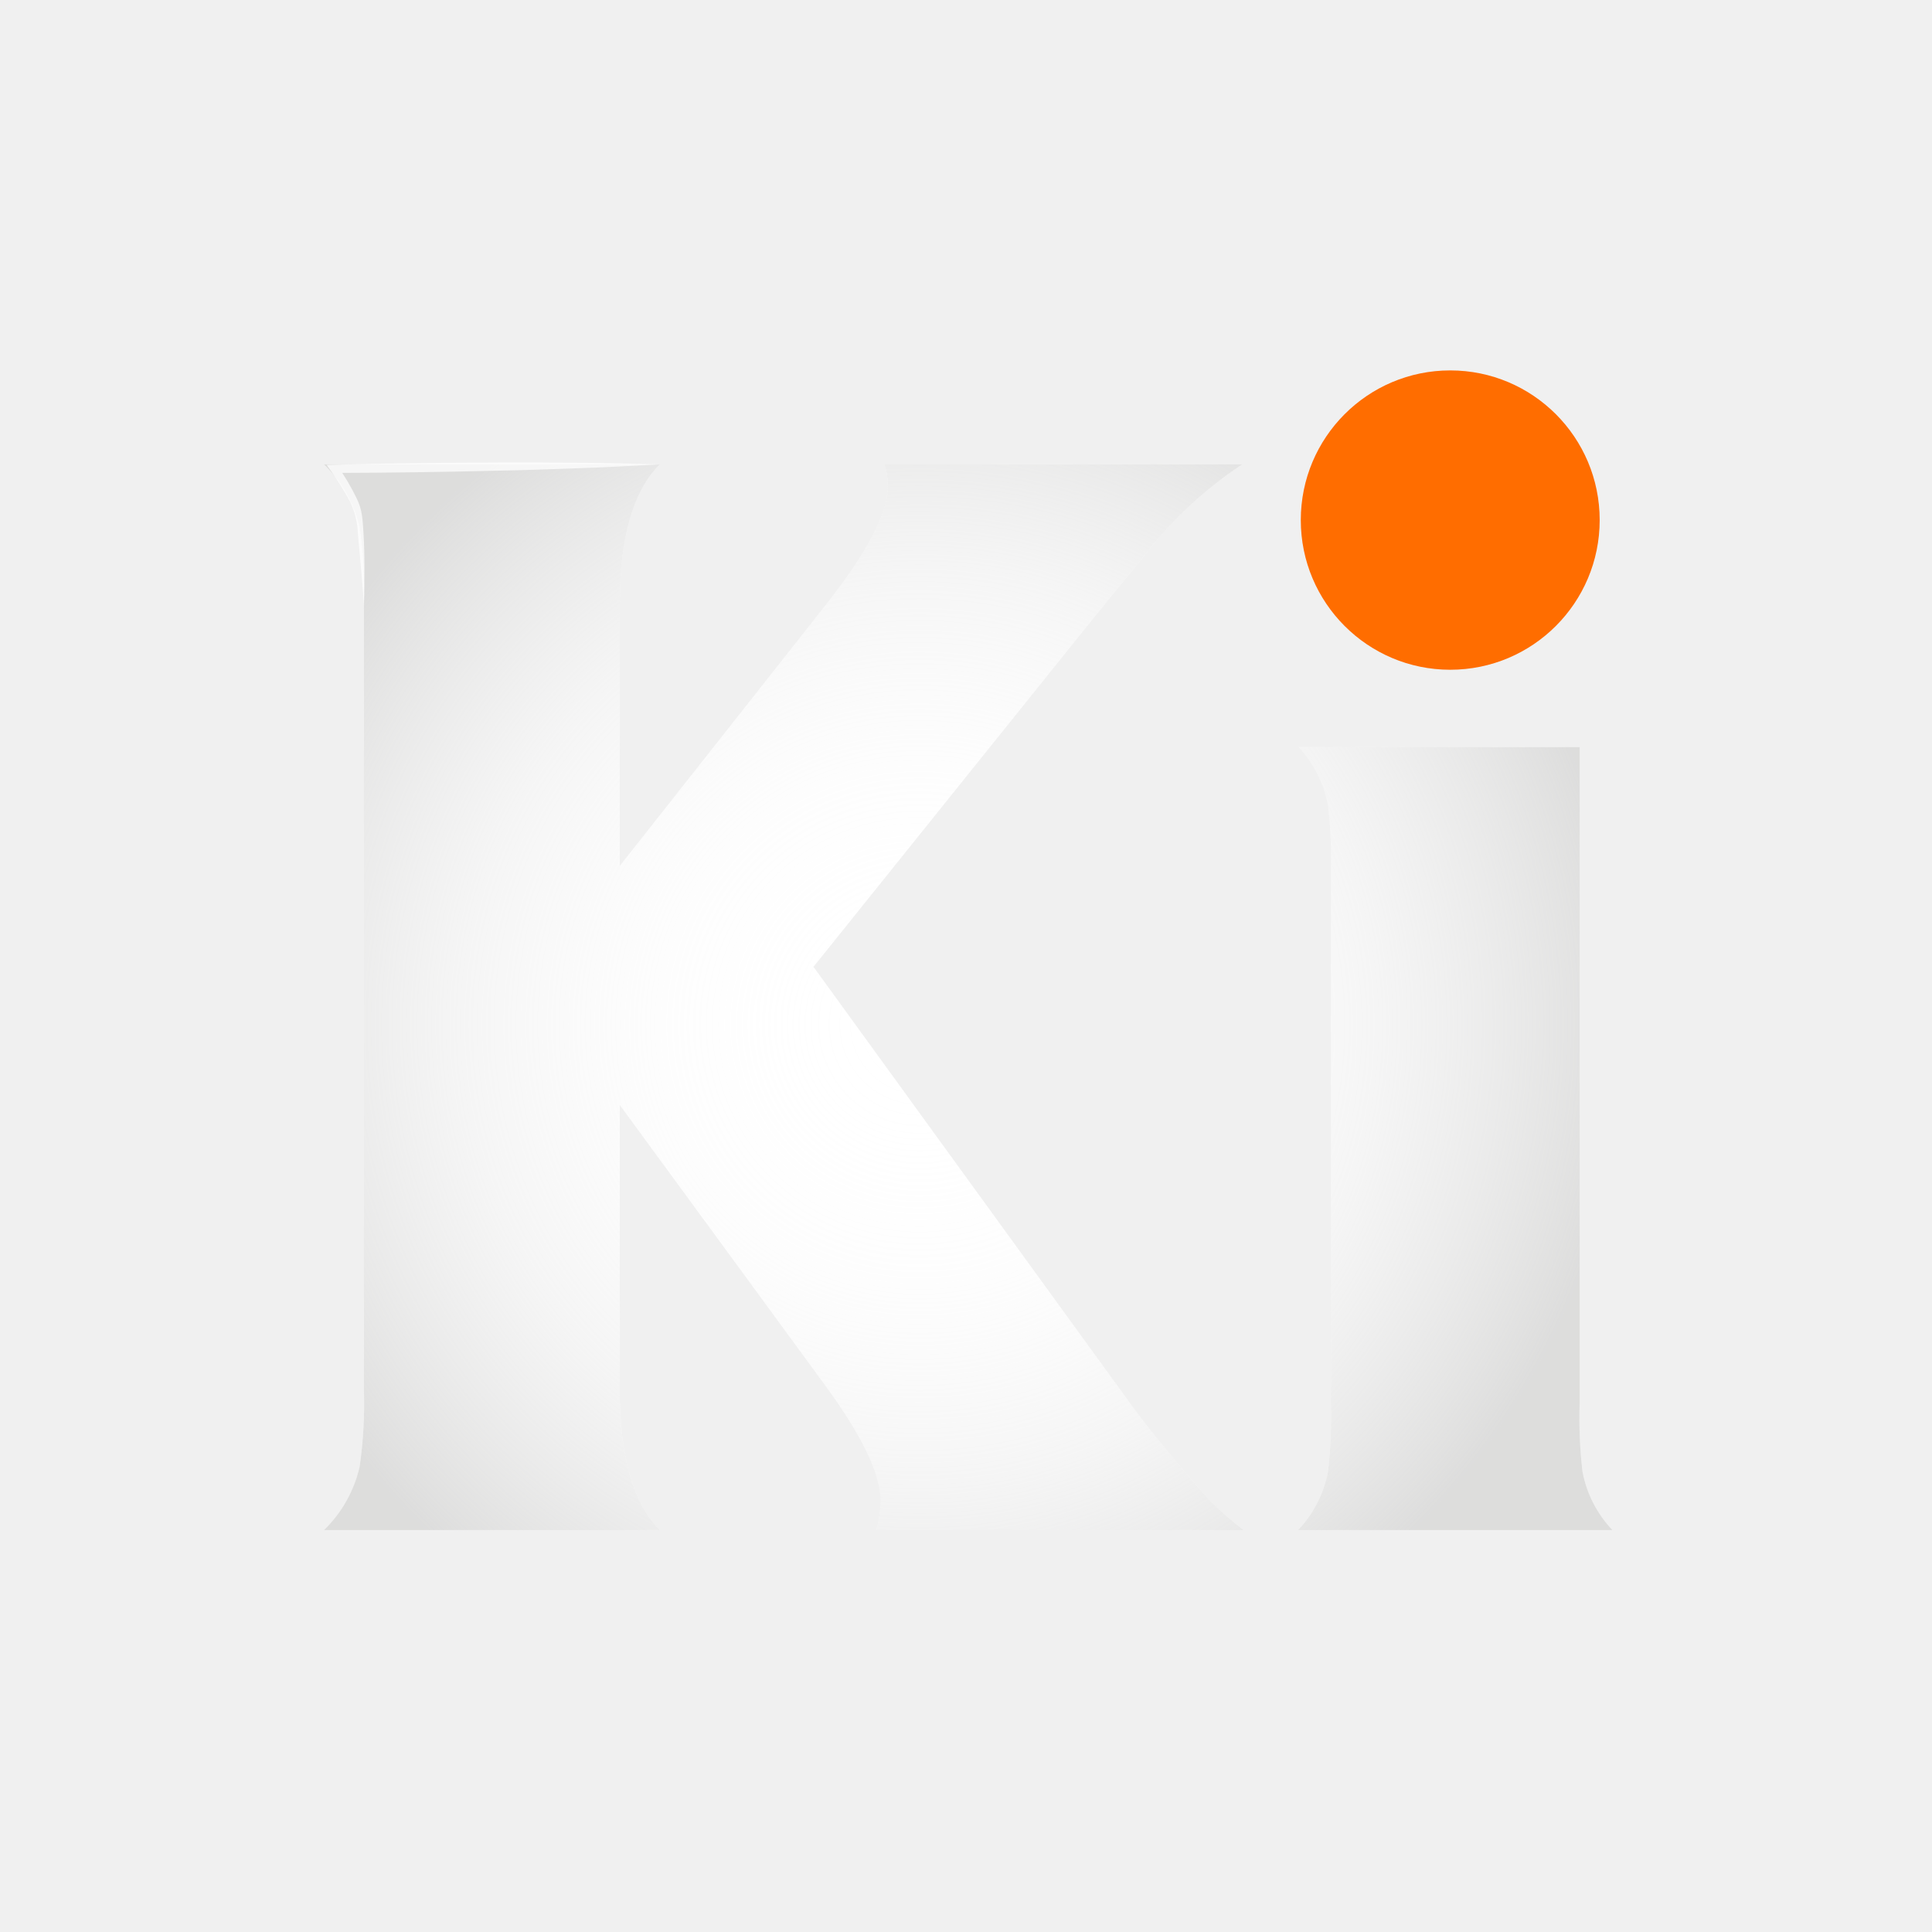
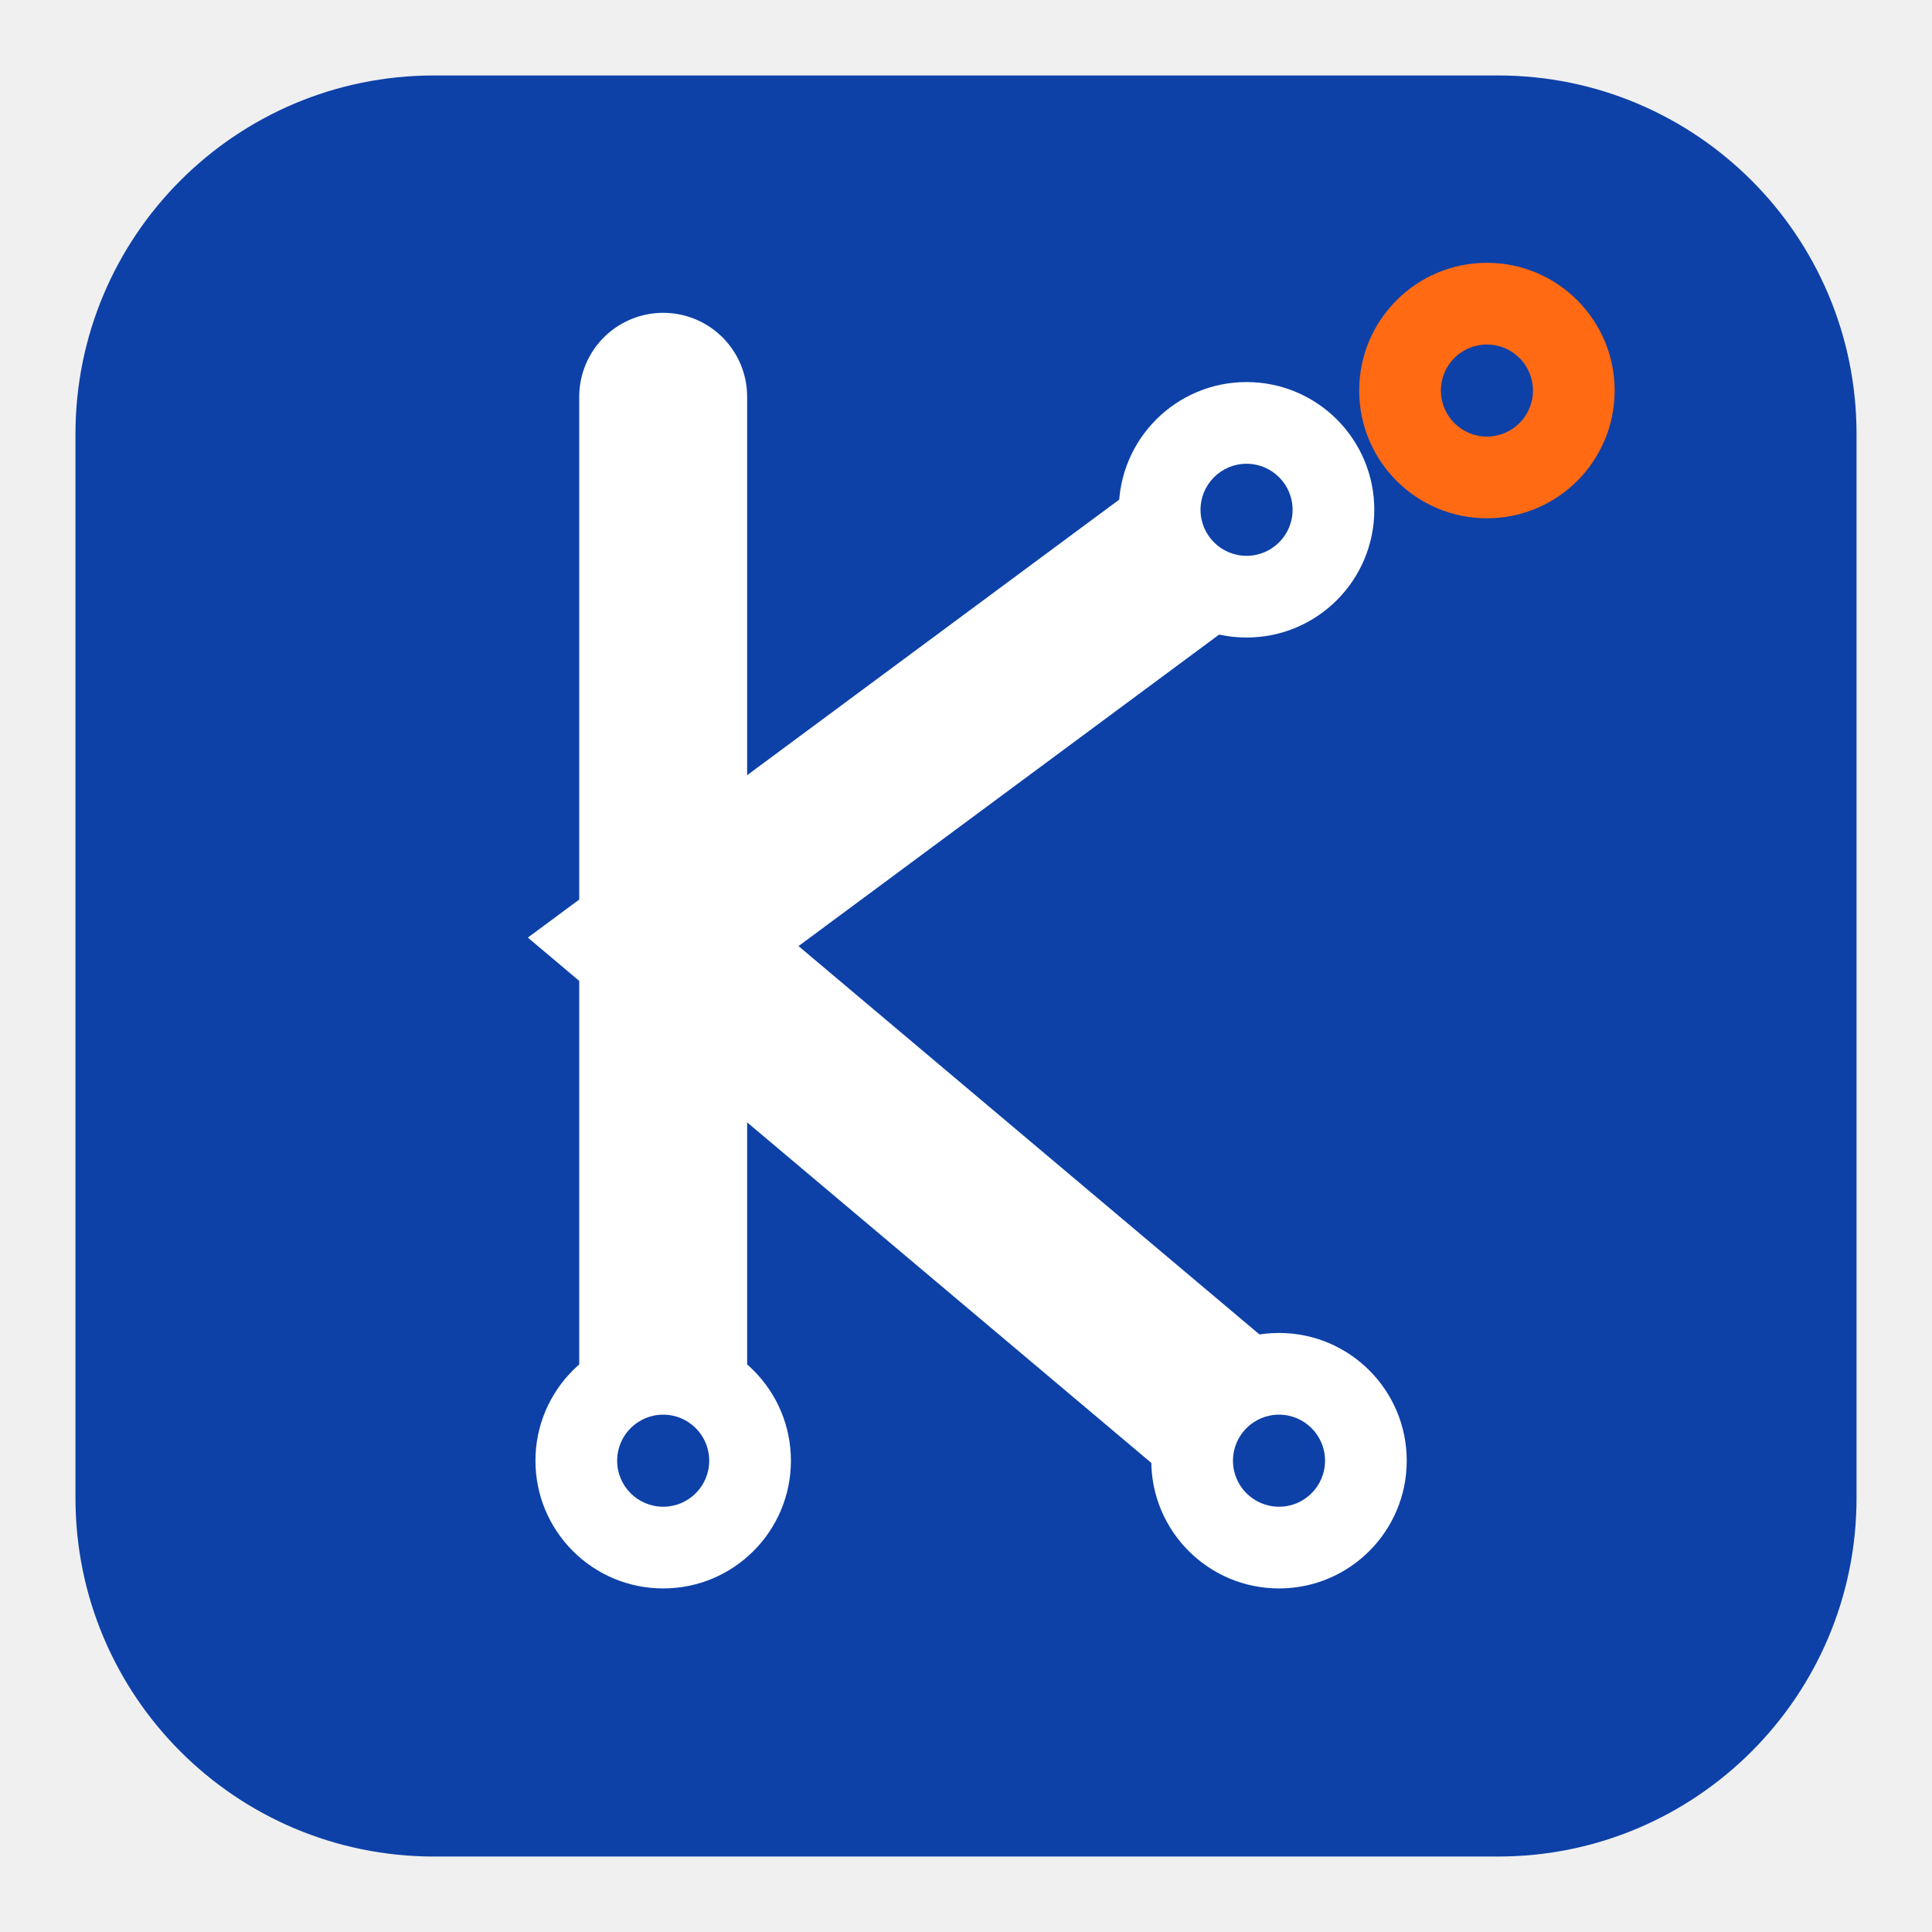
- <svg xmlns="http://www.w3.org/2000/svg" xmlns:xlink="http://www.w3.org/1999/xlink" viewBox="0 0 48 48" version="1.1" id="svg5496" width="48" height="48">
-   <defs id="defs5435">
-     <style id="style5390">.cls-1{fill:none;}.cls-2{isolation:isolate;}.cls-15,.cls-3{mix-blend-mode:overlay;}.cls-4{clip-path:url(#clip-path);}.cls-16,.cls-5{opacity:0.75;}.cls-5,.cls-7{mix-blend-mode:multiply;}.cls-6{clip-path:url(#clip-path-2);}.cls-7{opacity:0.6;}.cls-8{fill:url(#Безымянный_градиент_10);}.cls-9{mix-blend-mode:saturation;fill:url(#Безымянный_градиент_28);}.cls-10{clip-path:url(#clip-path-3);}.cls-11,.cls-16{fill:#fff;}.cls-12{fill:url(#Безымянный_градиент_114);}.cls-13{fill:url(#Безымянный_градиент_104);}.cls-14{fill:#ff6d00;}.cls-15{opacity:0.5;}</style>
-     <clipPath id="clip-path">
-       <rect class="cls-1" y="123.323" width="94" height="94" rx="20.889" id="rect5392" x="0" />
-     </clipPath>
-     <clipPath id="clip-path-2">
-       <rect class="cls-1" x="119.625" width="100" height="100" rx="22.222" id="rect5395" y="0" />
-     </clipPath>
-     <linearGradient id="Безымянный_градиент_10" x1="50.009" x2="50.009" y2="100" gradientUnits="userSpaceOnUse" gradientTransform="matrix(1.00684,0,0,1.008365,-0.445461,2.650611)">
-       <stop offset="0" stop-color="#2b4bb7" id="stop5398" />
-       <stop offset="1" stop-color="#2b2fb7" id="stop5400" />
-     </linearGradient>
-     <radialGradient id="Безымянный_градиент_28" cx="50.009" cy="23.272" r="28.023" gradientTransform="matrix(0,-1.008365,1.795196,0,8.128387,76.54447)" gradientUnits="userSpaceOnUse">
-       <stop offset="0" stop-color="#2b4bed" id="stop5403" />
-       <stop offset="1" stop-color="#2b2fb7" id="stop5405" />
-     </radialGradient>
-     <clipPath id="clip-path-3">
-       <rect class="cls-1" x="0.009" width="100" height="100" rx="22.222" id="rect5408" y="0" />
-     </clipPath>
-     <radialGradient id="Безымянный_градиент_114" cx="47.361" cy="53.197" r="38.302" gradientUnits="userSpaceOnUse">
-       <stop offset="0.001" stop-color="#fff" stop-opacity="0" id="stop5411" />
-       <stop offset="0.148" stop-color="#fbfbfb" stop-opacity="0.039" id="stop5413" />
-       <stop offset="0.372" stop-color="#f1f1f1" stop-opacity="0.146" id="stop5415" />
-       <stop offset="0.647" stop-color="#e0e0e0" stop-opacity="0.322" id="stop5417" />
-       <stop offset="0.958" stop-color="#c9c9c8" stop-opacity="0.564" id="stop5419" />
-       <stop offset="1" stop-color="#c6c6c5" stop-opacity="0.6" id="stop5421" />
-     </radialGradient>
-     <linearGradient id="Безымянный_градиент_104" x1="76.367" y1="17.957" x2="76.367" y2="33.433" gradientUnits="userSpaceOnUse">
-       <stop offset="0" stop-color="#ff6d00" id="stop5424" />
-       <stop offset="0.352" stop-color="#ff8a33" id="stop5426" />
-       <stop offset="0.844" stop-color="#ff5c00" id="stop5428" />
-       <stop offset="0.969" stop-color="#ff4800" id="stop5430" />
-       <stop offset="1" stop-color="#ff5c00" id="stop5432" />
-     </linearGradient>
-     <radialGradient xlink:href="#Безымянный_градиент_114" id="radialGradient6102" gradientUnits="userSpaceOnUse" cx="47.361" cy="53.197" r="38.302" gradientTransform="matrix(1.00684,0,0,1.008365,-0.445461,2.650611)" />
-     <radialGradient xlink:href="#Безымянный_градиент_114" id="radialGradient6104" gradientUnits="userSpaceOnUse" cx="47.361" cy="53.197" r="38.302" gradientTransform="matrix(1.00684,0,0,1.008365,-0.445461,2.650611)" />
-   </defs>
-   <g class="cls-2" id="g5494" transform="matrix(0.4558059,0,0,0.4558059,1.311513,-0.2008545)" style="stroke-width:2.194">
-     <rect class="cls-8" x="-0.436" width="100.684" height="100.836" rx="22.374" id="rect5459" y="2.651" style="fill:url(#%D0%91%D0%B5%D0%B7%D1%8B%D0%BC%D1%8F%D0%BD%D0%BD%D1%8B%D0%B9_%D0%B3%D1%80%D0%B0%D0%B4%D0%B8%D0%B5%D0%BD%D1%82_10);stroke-width:2.194" />
-     <rect class="cls-9" x="-0.436" width="100.684" height="100.836" rx="22.374" id="rect5461" y="2.651" style="fill:url(#%D0%91%D0%B5%D0%B7%D1%8B%D0%BC%D1%8F%D0%BD%D0%BD%D1%8B%D0%B9_%D0%B3%D1%80%D0%B0%D0%B4%D0%B8%D0%B5%D0%BD%D1%82_28);stroke-width:2.194" />
-     <g class="cls-3" id="g5469" style="stroke-width:2.177" transform="matrix(1.00684,0,0,1.008365,-0.4454609,2.650611)">
-       <g class="cls-10" clip-path="url(#clip-path-3)" id="g5467" style="stroke-width:2.177">
-         <g class="cls-5" id="g5465" style="stroke-width:2.177" />
-       </g>
-     </g>
-     <g class="cls-7" id="g5473" style="stroke-width:2.188" transform="matrix(1.005724,0,0,1,-0.48582,2.634574)" />
-     <path class="cls-11" d="M 30.906,47.638 42.086,33.476 q 3.427,-4.331 3.428,-6.476 A 3.3,3.305 0 0 0 45.319,25.752 h 19.516 a 22.254,22.288 0 0 0 -5.565,5.271 Q 58.219,32.271 56.118,34.887 L 41.463,53.139 58.954,77.249 q 1.245,1.717 4.051,4.916 a 18.789,18.817 0 0 0 1.909,1.677 H 44.891 a 6.398,6.408 0 0 0 0.233,-1.6 q 0,-2.144 -2.96,-6.203 L 30.906,60.669 v 15.566 q 0,5.423 2.182,7.608 H 14.779 a 6.955,6.965 0 0 0 1.948,-3.472 23.711,23.747 0 0 0 0.233,-4.096 V 33.32 A 23.722,23.758 0 0 0 16.727,29.224 6.957,6.968 0 0 0 14.779,25.752 h 18.309 q -2.182,2.185 -2.182,7.568 z" id="path5475" style="stroke-width:2.194" />
-     <path class="cls-11" d="m 83.223,41.162 v 35.814 a 25.157,25.195 0 0 0 0.155,3.667 6.296,6.305 0 0 0 1.636,3.199 H 67.874 a 6.307,6.316 0 0 0 1.636,-3.199 25.895,25.934 0 0 0 0.155,-3.667 V 47.95 A 24.951,24.988 0 0 0 69.51,44.322 6.431,6.441 0 0 0 67.913,41.162 Z M 76.444,20.758 a 7.815,7.826 0 0 1 7.791,7.803 7.791,7.803 0 0 1 -15.582,0 7.716,7.727 0 0 1 7.791,-7.803 z" id="path5477" style="stroke-width:2.194" />
-     <path class="cls-12" d="M 30.906,47.638 42.086,33.476 q 3.427,-4.331 3.428,-6.476 A 3.3,3.305 0 0 0 45.319,25.752 h 19.516 a 22.254,22.288 0 0 0 -5.565,5.271 Q 58.219,32.271 56.118,34.887 L 41.463,53.139 58.954,77.249 q 1.245,1.717 4.051,4.916 a 18.789,18.817 0 0 0 1.909,1.677 H 44.891 a 6.398,6.408 0 0 0 0.233,-1.6 q 0,-2.144 -2.96,-6.203 L 30.906,60.669 v 15.566 q 0,5.423 2.182,7.608 H 14.779 a 6.955,6.965 0 0 0 1.948,-3.472 23.711,23.747 0 0 0 0.233,-4.096 V 33.32 A 23.722,23.758 0 0 0 16.727,29.224 6.957,6.968 0 0 0 14.779,25.752 h 18.309 q -2.182,2.185 -2.182,7.568 z" id="path5479" style="fill:url(#radialGradient6102);stroke-width:2.194" />
-     <path class="cls-12" d="m 83.223,41.162 v 35.814 a 25.157,25.195 0 0 0 0.155,3.667 6.296,6.305 0 0 0 1.636,3.199 H 67.874 a 6.307,6.316 0 0 0 1.636,-3.199 25.895,25.934 0 0 0 0.155,-3.667 V 47.95 A 24.951,24.988 0 0 0 69.51,44.322 6.431,6.441 0 0 0 67.913,41.162 Z M 76.444,20.758 a 7.815,7.826 0 0 1 7.791,7.803 7.791,7.803 0 0 1 -15.582,0 7.716,7.727 0 0 1 7.791,-7.803 z" id="path5481" style="fill:url(#radialGradient6104);stroke-width:2.194" />
-     <g class="cls-15" id="g5489" style="stroke-width:2.188" transform="matrix(1.005724,0,0,1,-0.48582,2.634574)" />
-     <path class="cls-16" d="m 16.962,33.456 c -0.085,-1.301 -0.211,-2.6 -0.33,-3.891 a 4.334,4.341 0 0 0 -0.444,-1.815 15.481,15.505 0 0 0 -1.016,-1.626 l -0.243,-0.343 0.422,-0.01 q 4.433,-0.111 8.867,-0.119 c 1.478,-0.02 2.956,0.009 4.434,0.014 1.478,0.002 2.957,0.06 4.435,0.087 -1.477,0.067 -2.954,0.165 -4.431,0.208 -1.477,0.046 -2.955,0.115 -4.432,0.135 Q 19.792,26.206 15.358,26.218 l 0.179,-0.353 a 12.166,12.184 0 0 1 1.011,1.709 3.051,3.055 0 0 1 0.307,0.981 c 0.045,0.334 0.064,0.659 0.083,0.987 0.079,1.305 0.042,2.61 0.025,3.914 z" id="path5491" style="stroke-width:2.194" />
-     <ellipse style="fill:#ff6d00;fill-opacity:1;stroke-width:4.388;stroke-linecap:round;stroke-linejoin:round" id="path6063" cx="76.171" cy="28.789" rx="8.146" ry="8.158" />
+ <svg xmlns="http://www.w3.org/2000/svg" width="1024" height="1024" viewBox="0 0 1024 1024">
+   <rect x="40" y="40" width="944" height="944" rx="190" fill="#0D41A8" />
+   <g stroke="#fff" stroke-width="89.0" stroke-linecap="round" fill="none">
+     <path d="M351.5 210.3V774.2M660.7 270.2L351.5 499.2L677.9 774.2" />
  </g>
+   <circle cx="351.5" cy="774.2" r="67.7" fill="#fff" />
+   <circle cx="351.5" cy="774.2" r="24.4" fill="#0D41A8" />
+   <circle cx="660.7" cy="270.2" r="67.7" fill="#fff" />
+   <circle cx="660.7" cy="270.2" r="24.4" fill="#0D41A8" />
+   <circle cx="677.9" cy="774.2" r="67.7" fill="#fff" />
+   <circle cx="677.9" cy="774.2" r="24.4" fill="#0D41A8" />
+   <circle cx="788.1" cy="207.0" r="67.7" fill="#FF6A13" />
+   <circle cx="788.1" cy="207.0" r="24.4" fill="#0D41A8" />
</svg>
